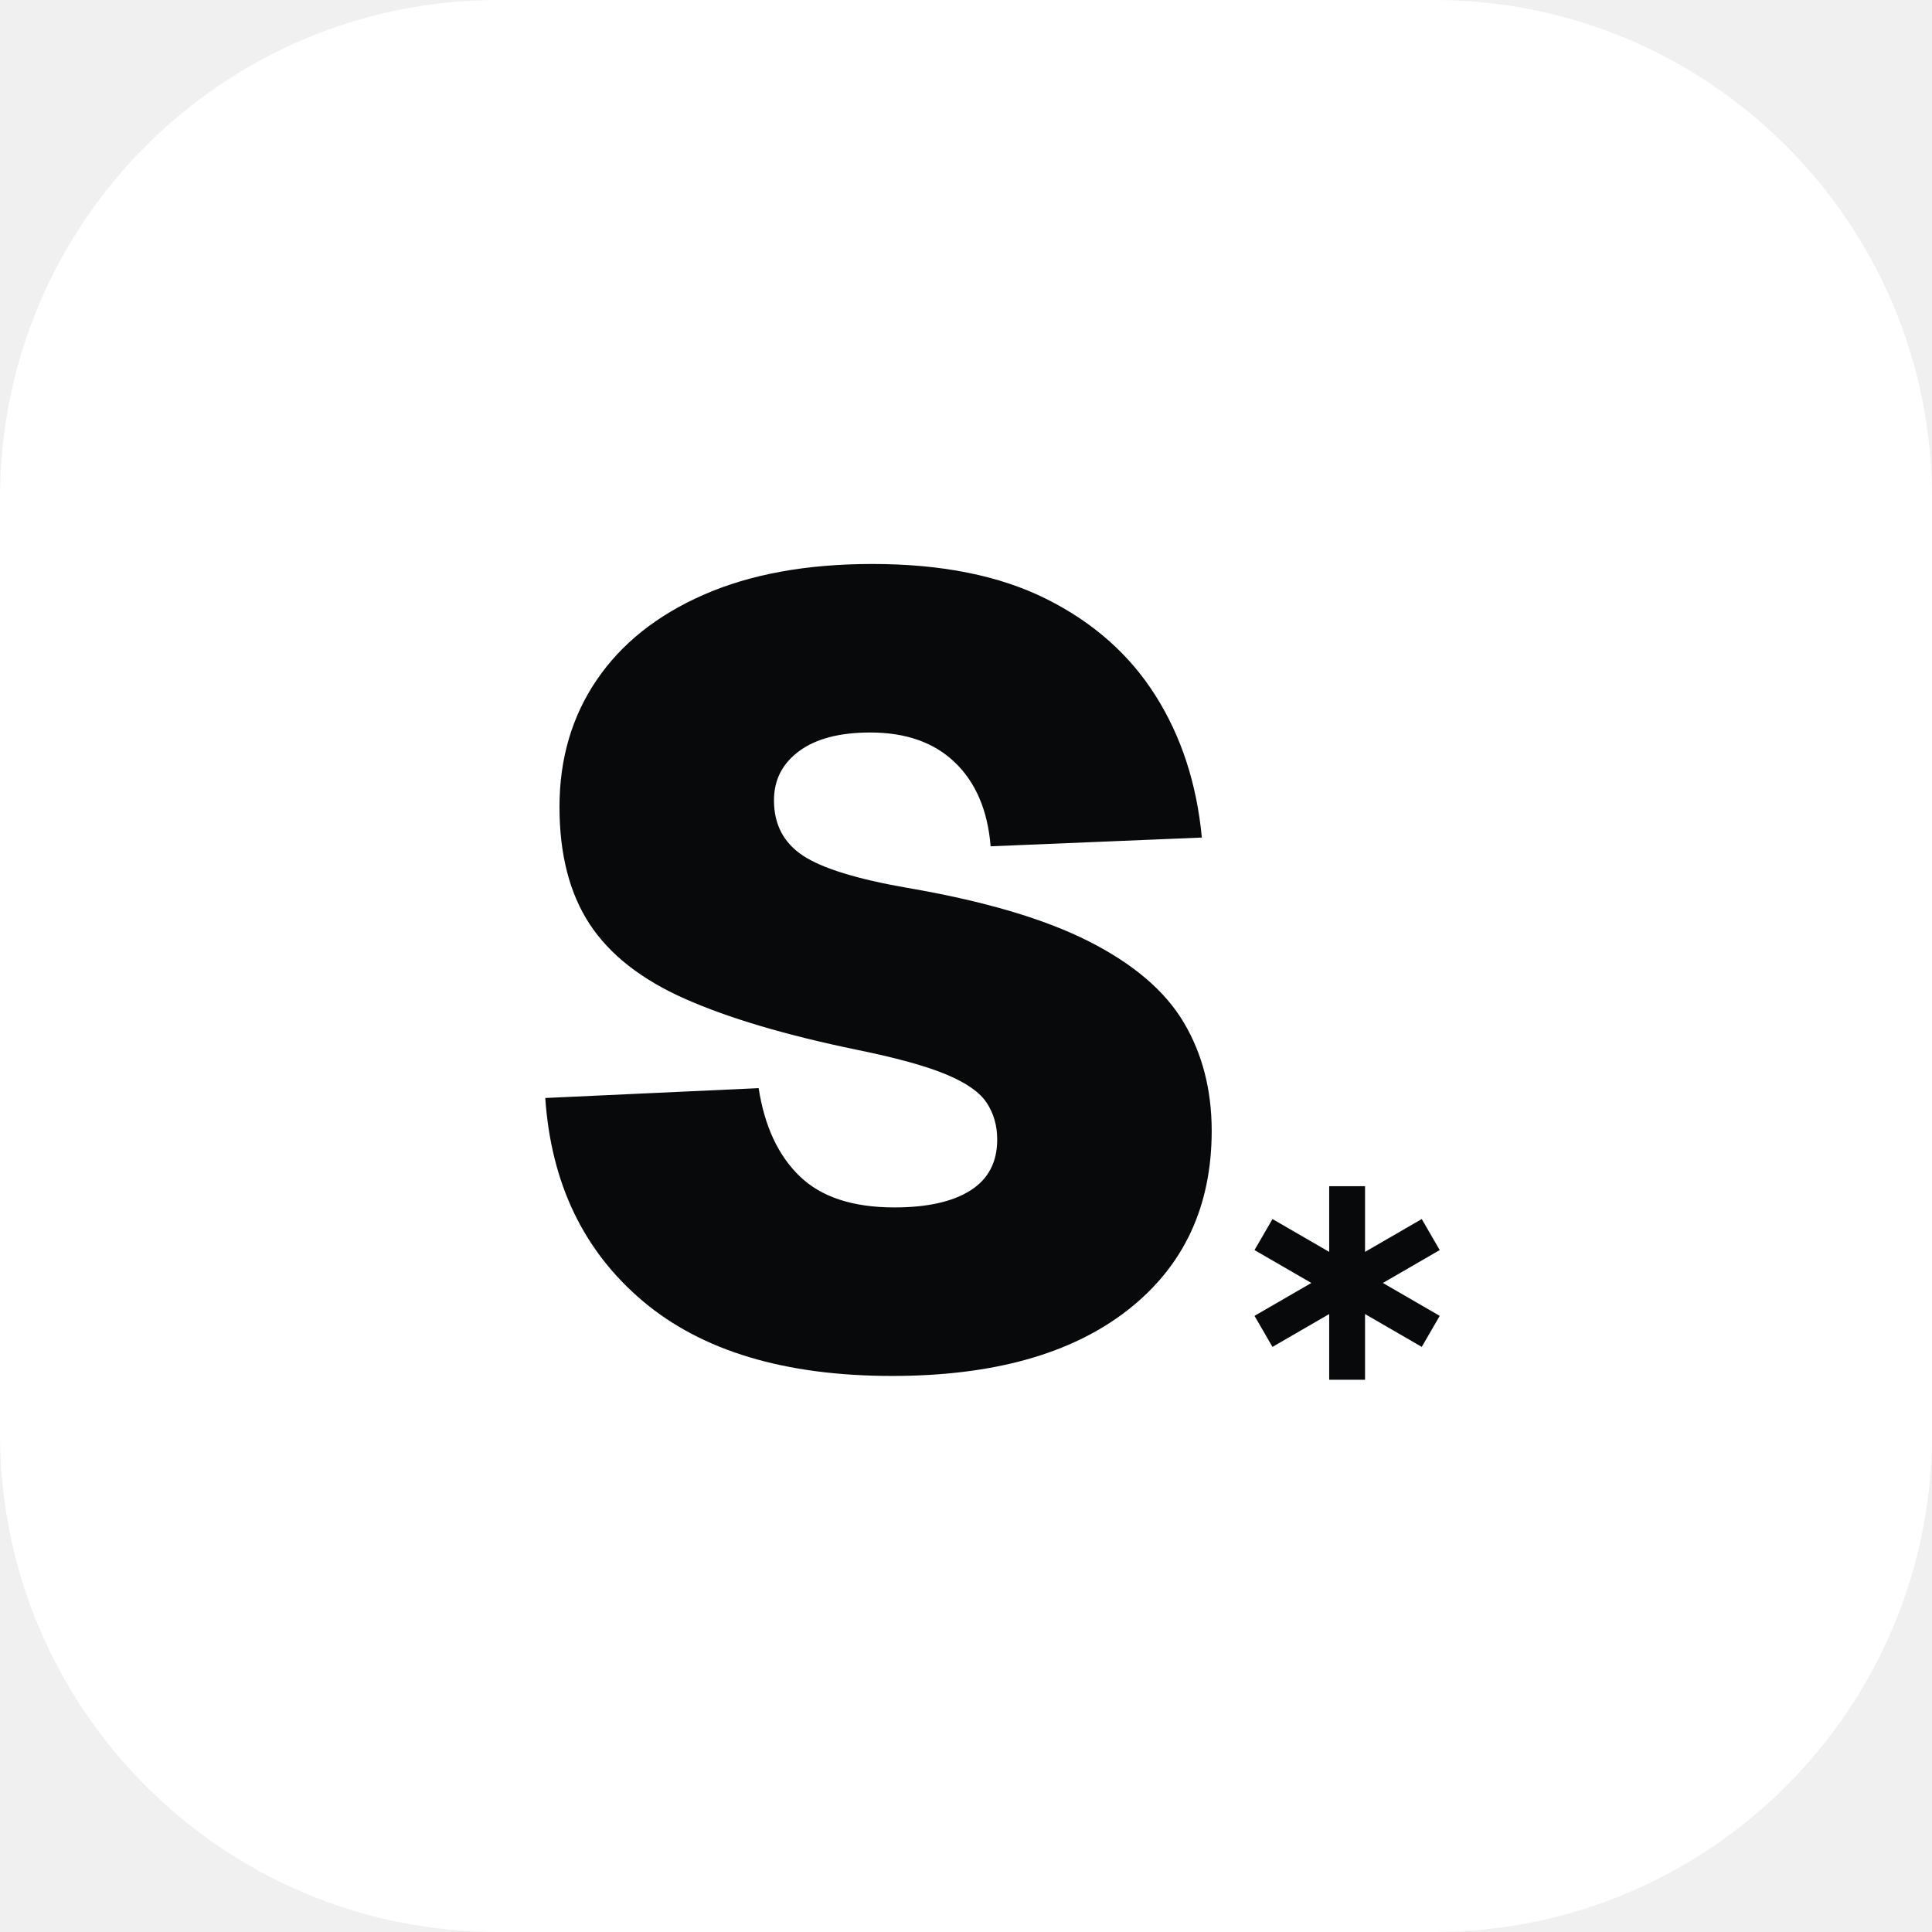
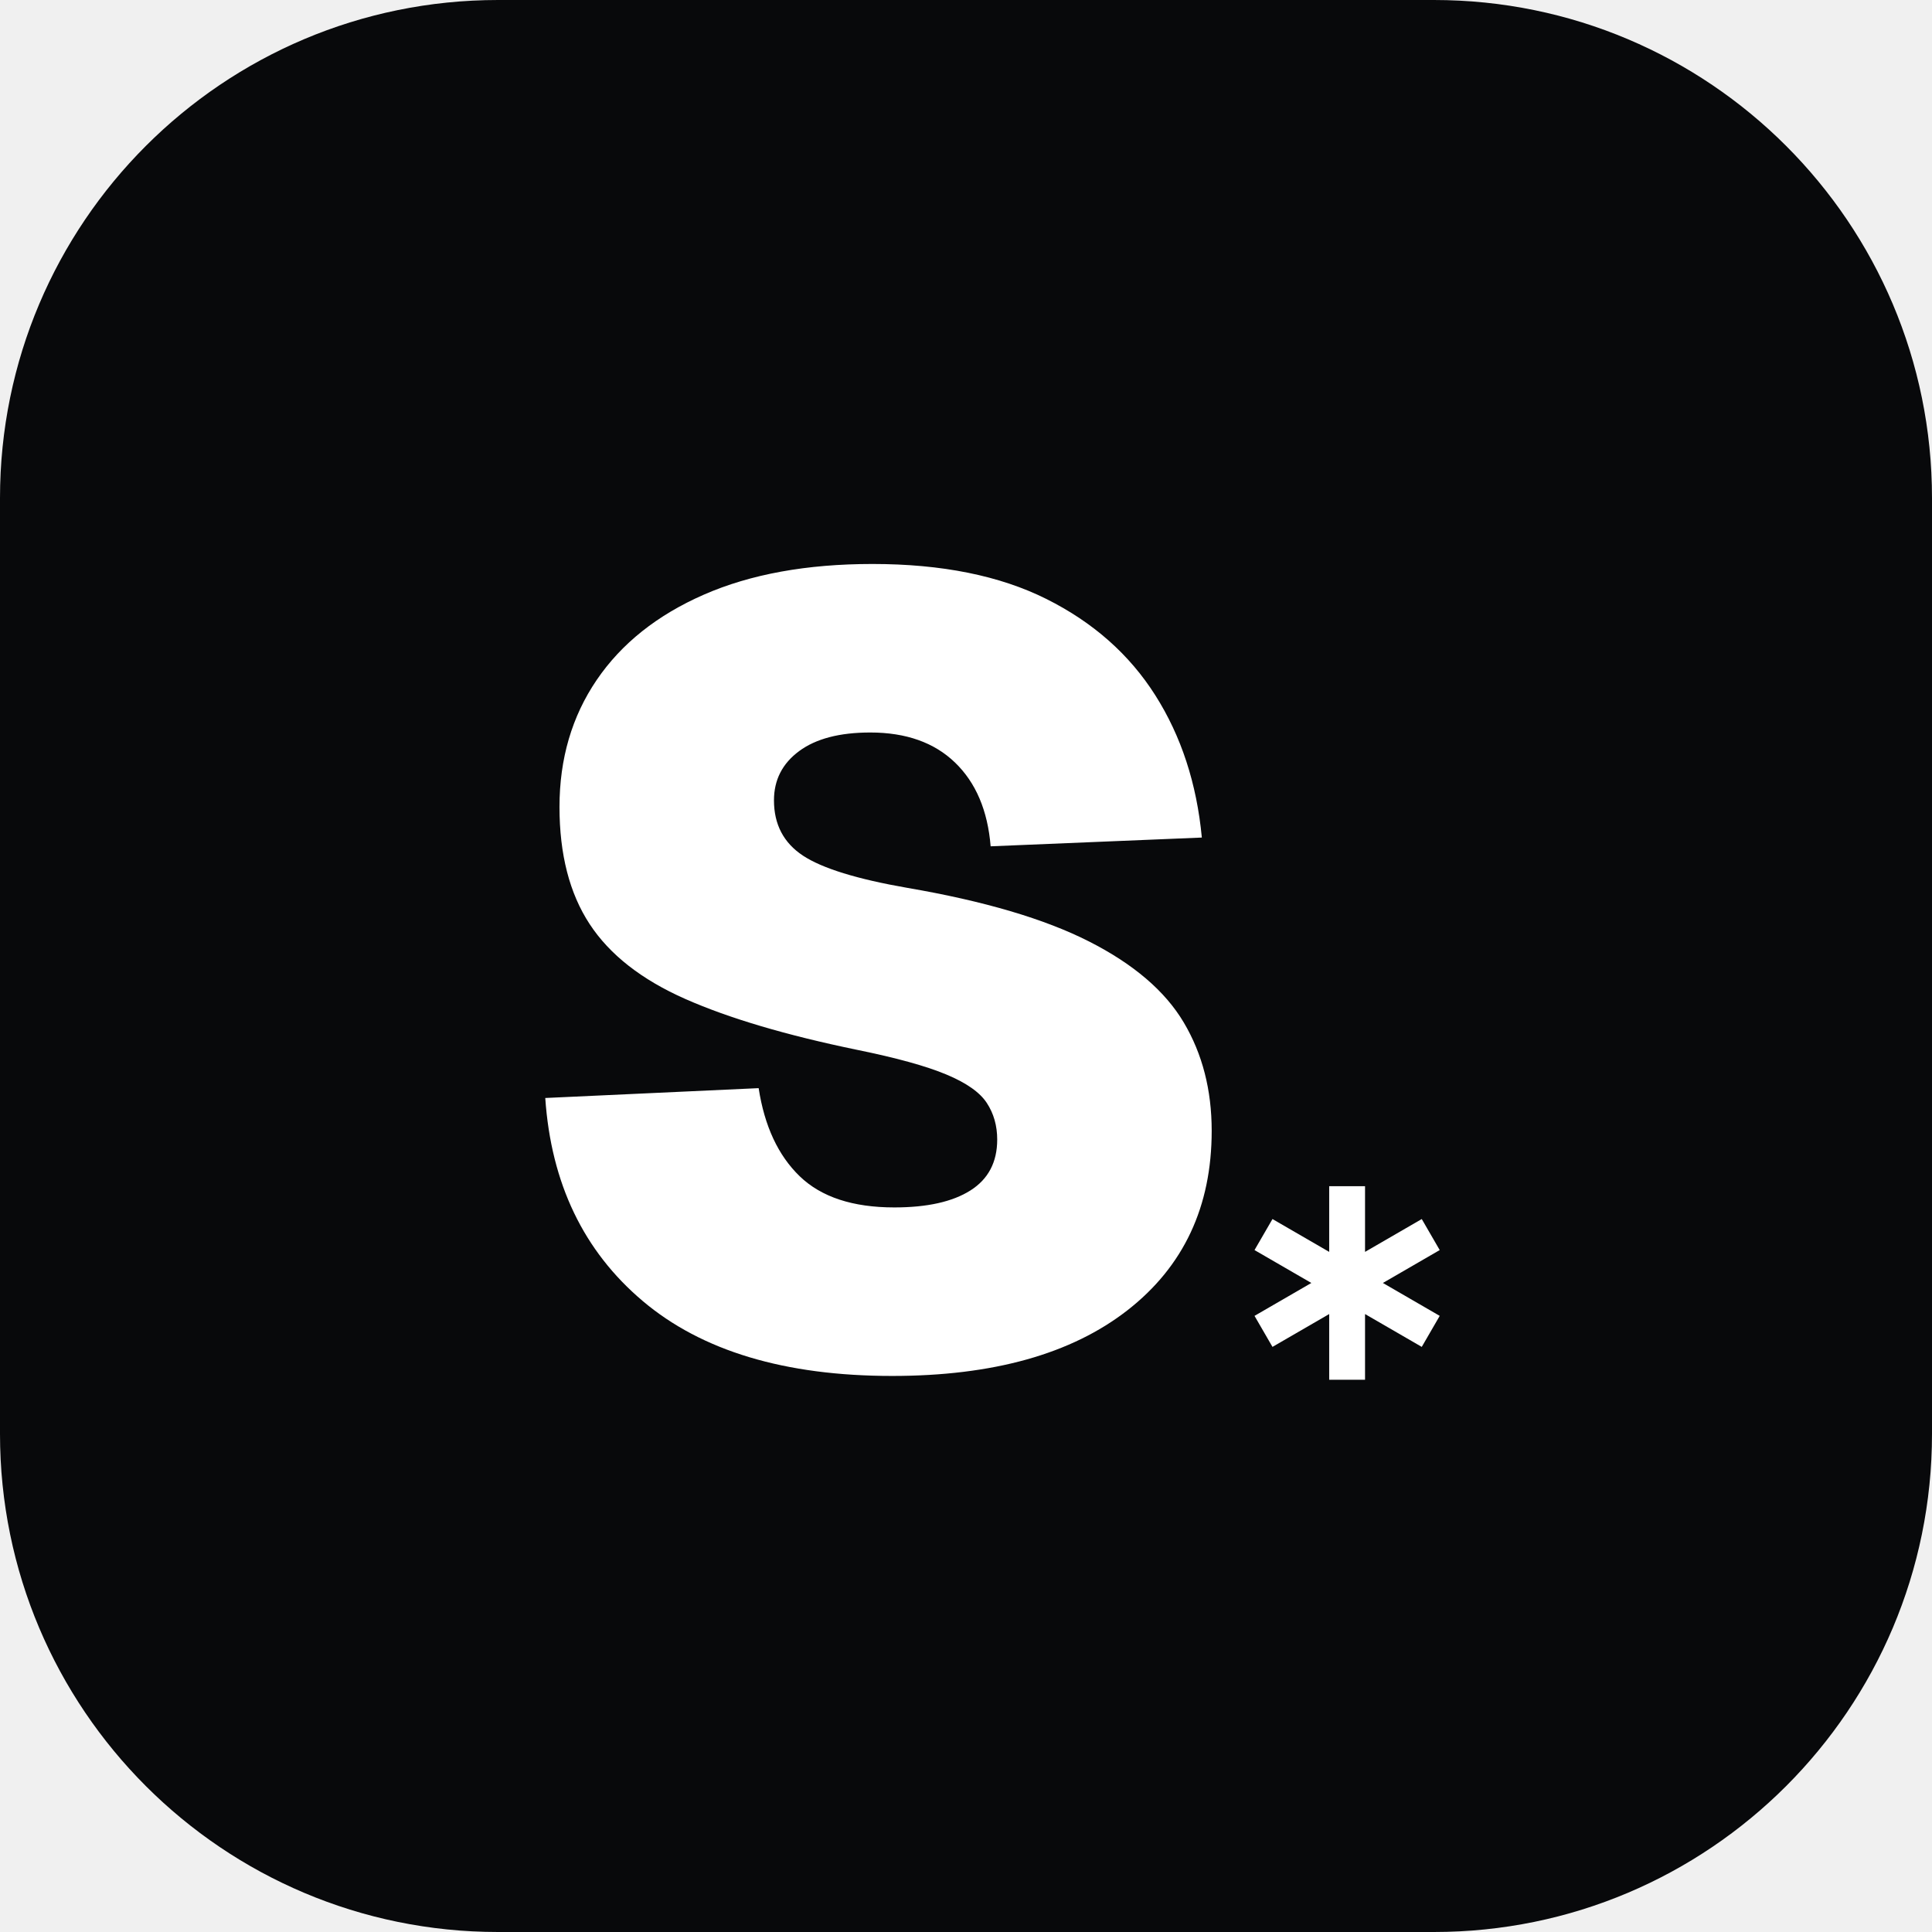
- <svg xmlns="http://www.w3.org/2000/svg" viewBox="0 0 512 512" aria-label="Singleton Systems S asterisk">
-   <rect width="512" height="512" rx="132" fill="#fff" />
-   <g fill="#08090b">
+ <svg xmlns="http://www.w3.org/2000/svg" viewBox="0 0 512 512" aria-label="Singleton Systems favicon">
+   <rect width="512" height="512" rx="132" fill="#08090b" />
+   <g fill="#ffffff">
    <path d="M236.43 364.64Q193.80 364.64 170.31 344.77Q146.82 324.91 144.50 290.98L201.05 288.37Q203.37 303.45 211.93 311.72Q220.48 319.98 237.01 319.98Q250.06 319.98 257.16 315.49Q264.27 310.99 264.27 302Q264.27 296.49 261.51 292.29Q258.76 288.08 250.78 284.75Q242.81 281.41 227.15 278.22Q199.02 272.42 181.62 264.74Q164.22 257.05 156.25 244.87Q148.27 232.69 148.27 213.84Q148.27 194.70 158.13 180.20Q167.99 165.70 186.55 157.58Q205.11 149.46 231.21 149.46Q258.76 149.46 277.32 158.74Q295.88 168.02 306.17 184.26Q316.47 200.50 318.50 221.96L262.53 224.28Q261.37 210.07 253.10 202.09Q244.84 194.12 230.63 194.12Q218.45 194.12 211.78 199.05Q205.11 203.98 205.11 212.10Q205.11 221.67 212.79 226.75Q220.48 231.82 240.49 235.30Q270.94 240.52 288.63 249.51Q306.32 258.50 313.71 270.97Q321.11 283.44 321.11 299.68Q321.11 329.84 298.78 347.24Q276.45 364.64 236.43 364.64Z" />
  </g>
-   <g stroke="#08090b" stroke-width="10" stroke-linecap="square" transform="translate(357 340) scale(.95)">
+   <g stroke="#ffffff" stroke-width="10" stroke-linecap="square" transform="translate(357 340) scale(.95)">
    <path d="M0-22V22M-19-11L19 11M-19 11L19-11" />
  </g>
</svg>
